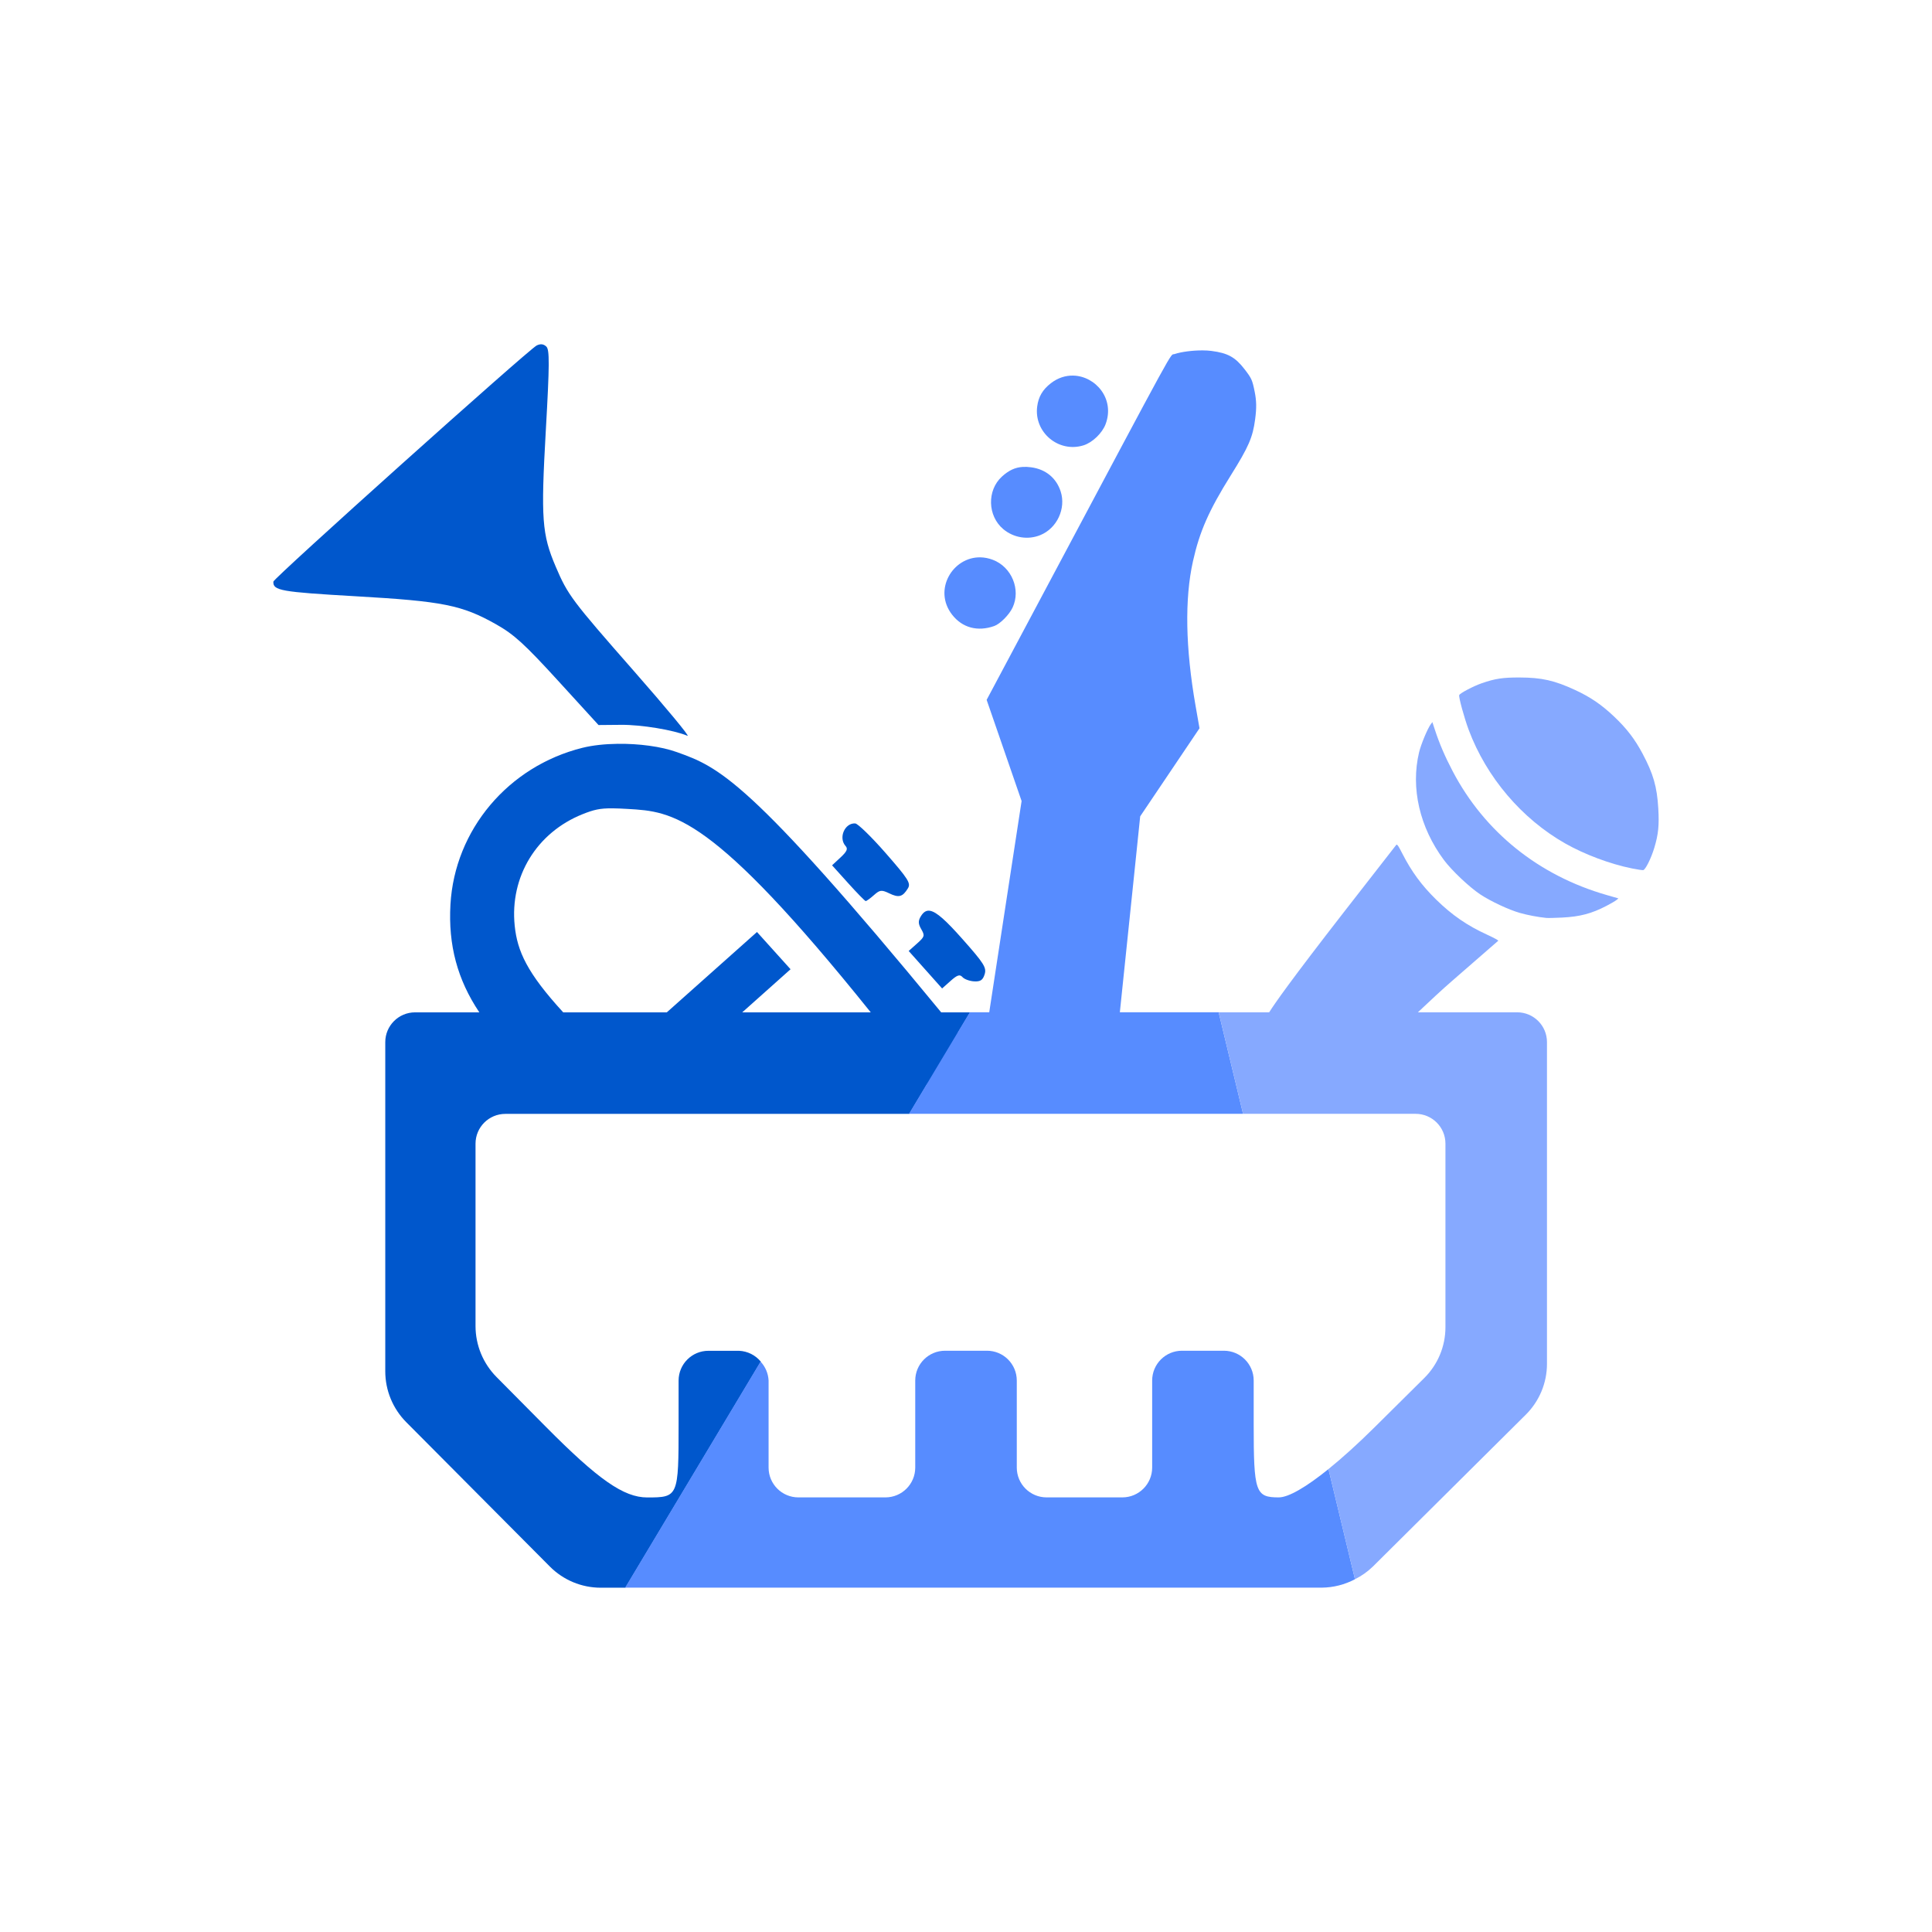
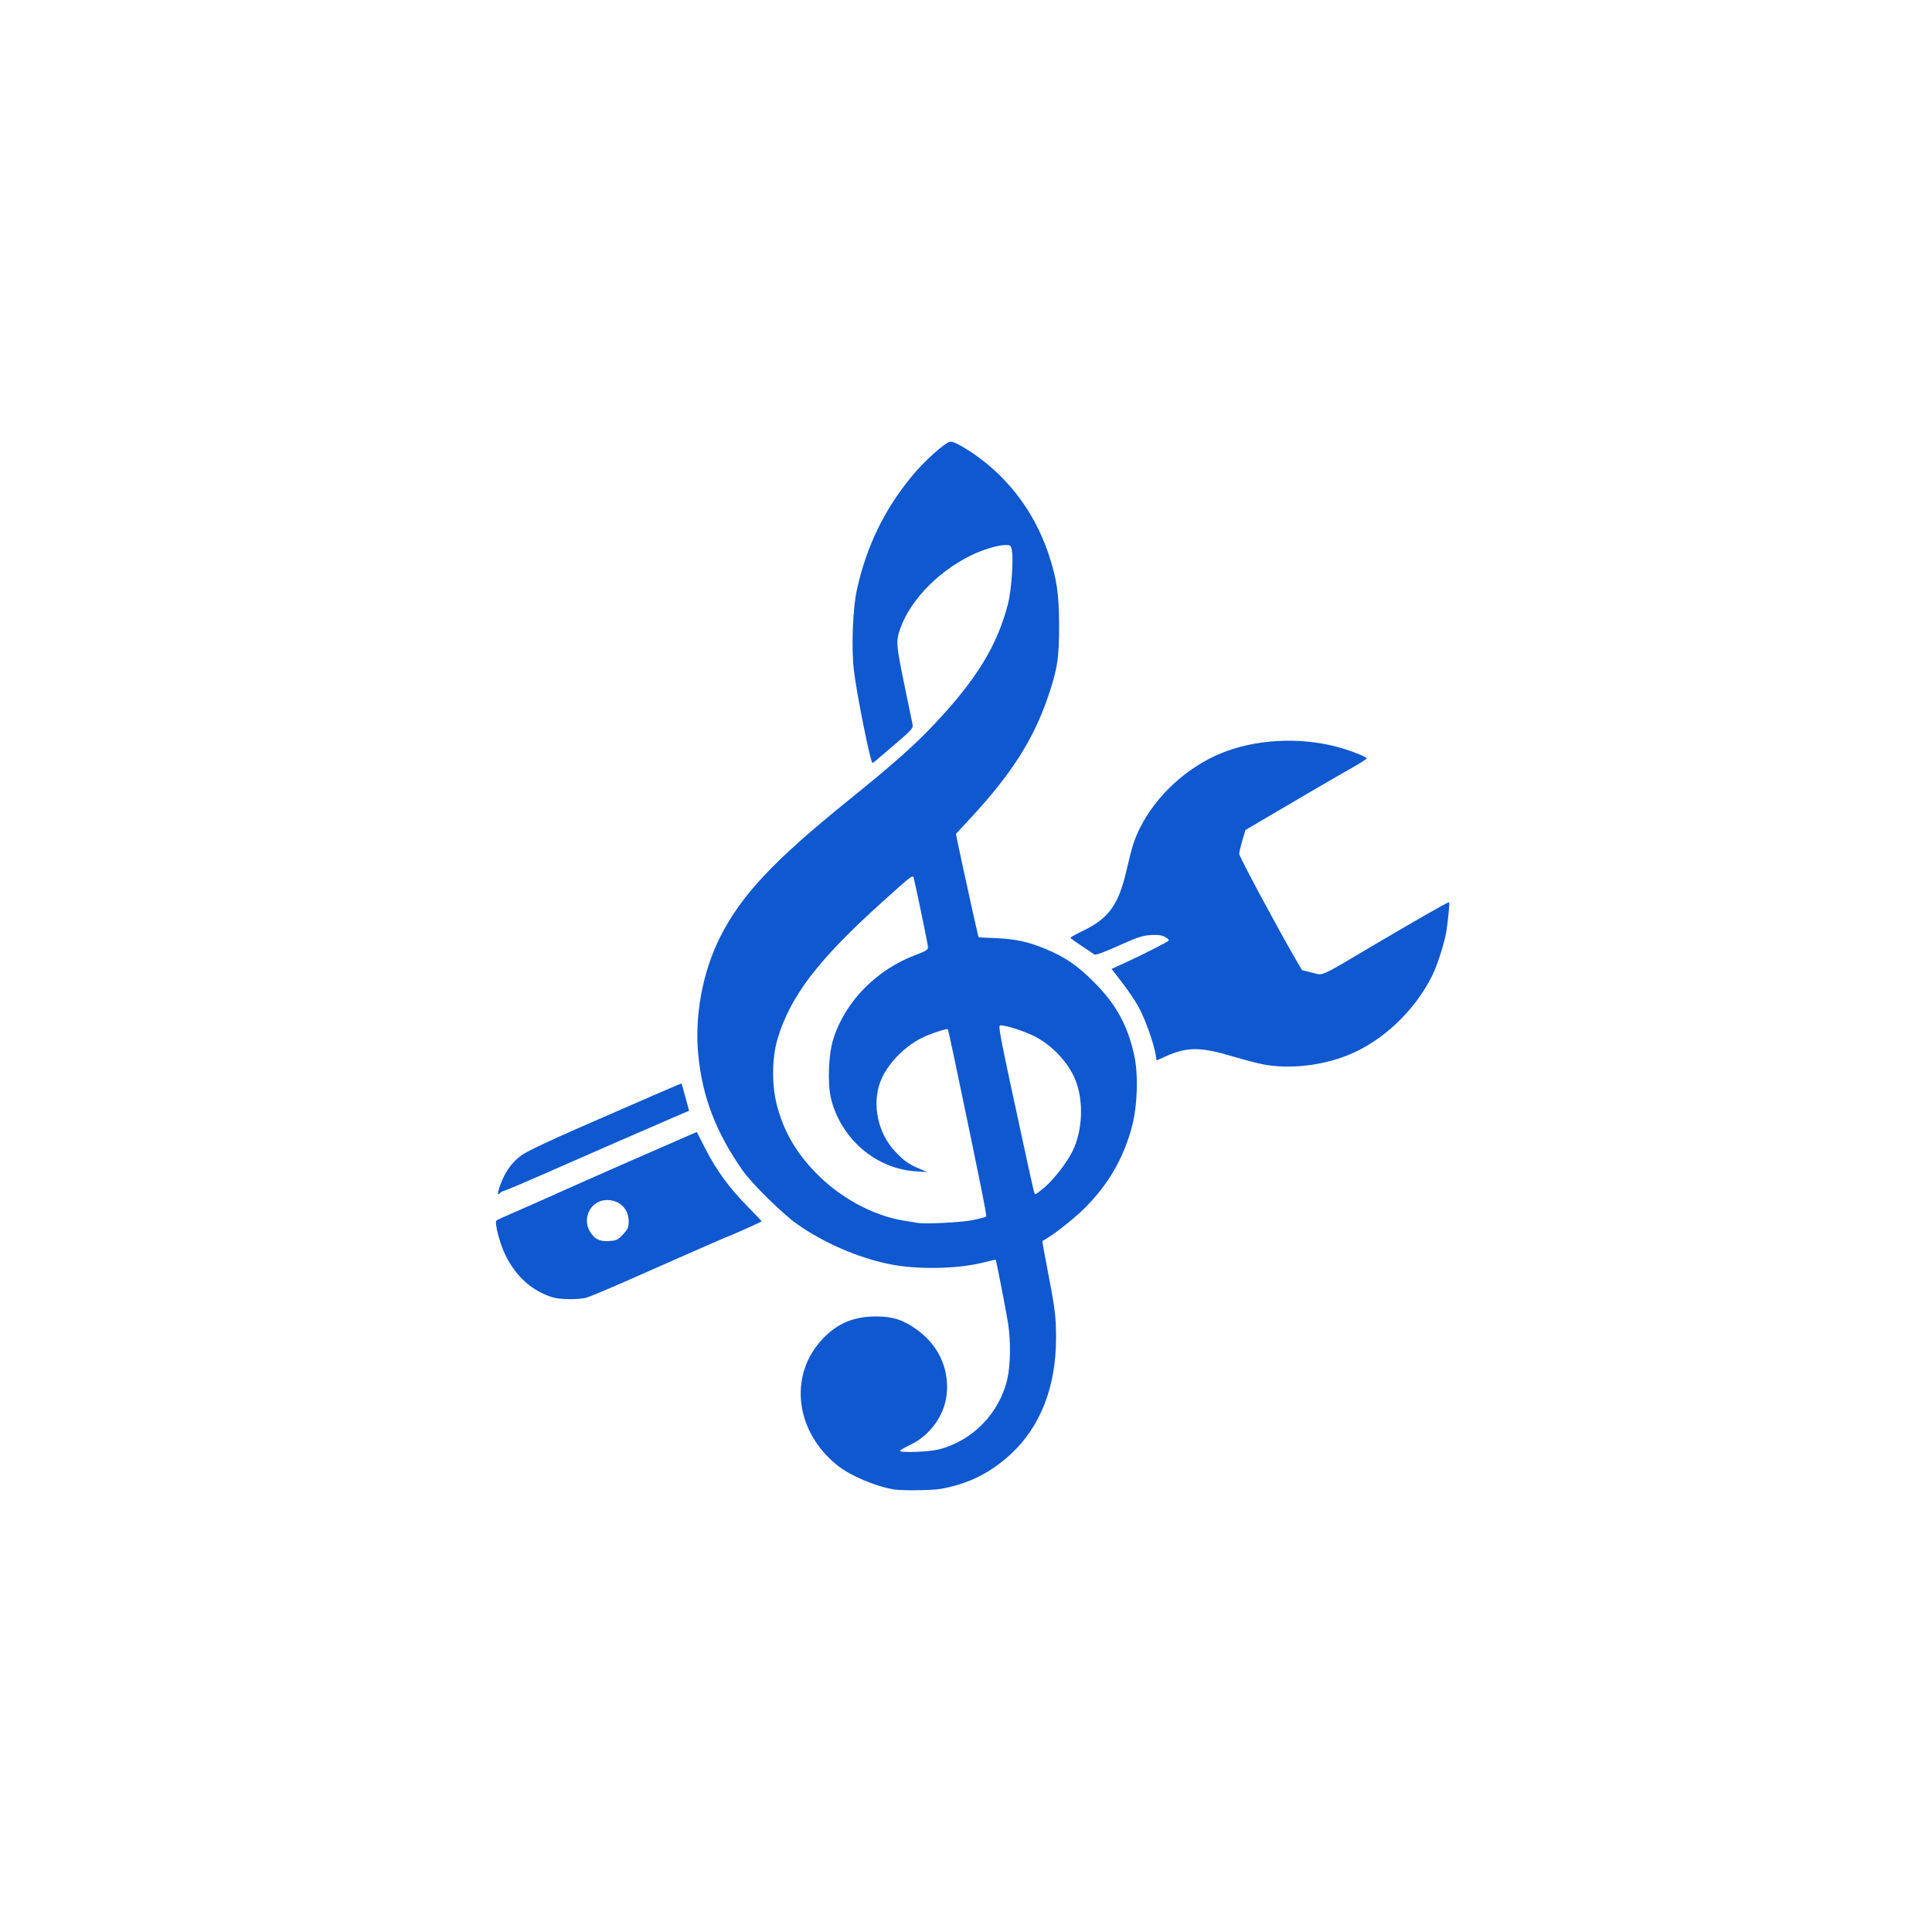
- <svg xmlns="http://www.w3.org/2000/svg" width="512" height="512" viewBox="0 0 512 512" version="1.1" id="svg1" xml:space="preserve">
+ <svg xmlns="http://www.w3.org/2000/svg" version="1.1" id="svg1" width="1024" height="1024" viewBox="0 0 1024 1024">
  <defs id="defs1" />
-   <g id="layer1">
-     <path id="path4" style="fill:#0057cc;fill-opacity:1;stroke-width:2.45" d="m 143.614,91.253 c -0.414,-0.049 -0.863,0.049 -1.371,0.291 -2.06,0.982 -69.745,61.675 -69.797,62.587 -0.136,2.375 1.955,2.747 21.871,3.887 23.089,1.322 28.109,2.328 37.164,7.438 4.736,2.673 7.526,5.213 16.421,14.952 l 10.714,11.733 5.994,-0.052 c 5.354,-0.047 13.905,1.366 17.59,2.907 0.742,0.31 -5.639,-7.399 -14.181,-17.13 -16.536,-18.838 -17.537,-20.173 -20.748,-27.698 -3.655,-8.564 -3.954,-12.681 -2.625,-36.093 0.992,-17.49 1.016,-21.41 0.134,-22.232 -0.371,-0.346 -0.751,-0.542 -1.165,-0.591 z m 20.037,105.867 c -3.369,0.044 -6.621,0.39 -9.308,1.059 -19.654,4.896 -33.835,21.727 -34.968,41.504 -0.617,10.775 1.851,19.947 7.653,28.601 h -17.027 a 7.9,7.9 0 0 0 -7.901,7.899 v 87.221 a 19.142,19.142 0 0 0 5.573,13.5 l 38.055,38.255 a 19.001,19.001 0 0 0 13.472,5.6 h 6.536 l 35.887,-59.907 a 7.9,7.9 0 0 0 -5.771,-2.878 h -4.058 -4.06 a 7.9,7.9 0 0 0 -7.899,7.899 v 11.533 c 0,19.256 -0.077,19.434 -8.309,19.434 -6.226,0 -12.968,-4.702 -26.907,-18.766 l -13.038,-13.155 a 19.192,19.192 0 0 1 -5.562,-13.51 v -48.32 a 7.9,7.9 0 0 1 7.899,-7.899 h 107.041 l 4.752,-7.933 c 8.386,10.404 20.615,1.636 9.678,-11.765 -0.567,-0.695 -0.968,-1.162 -1.525,-1.844 l 3.213,-5.365 h -7.653 c -51.184,-62.196 -59.073,-65.011 -70.017,-68.956 -4.198,-1.513 -10.141,-2.281 -15.757,-2.208 z m -1.308,17.095 c 1.118,0.01 2.424,0.069 4.03,0.163 12.013,0.701 22.1,1.258 64.386,53.906 h -34.055 l 12.802,-11.425 -4.448,-4.934 -4.448,-4.935 -17.773,15.836 -6.127,5.459 h -27.449 c -9.61,-10.485 -12.166,-16.218 -12.859,-22.961 -1.334,-12.97 5.78,-24.664 17.973,-29.551 2.957,-1.185 4.612,-1.589 7.966,-1.557 z m 64.293,4 c -2.778,-0.159 -4.482,3.817 -2.559,5.973 0.682,0.765 0.38,1.455 -1.343,3.059 l -2.225,2.07 4.26,4.726 c 2.342,2.599 4.433,4.737 4.648,4.749 0.215,0.012 1.192,-0.692 2.171,-1.565 1.587,-1.415 2.029,-1.467 4.081,-0.476 2.533,1.223 3.543,0.949 4.942,-1.339 0.818,-1.338 0.098,-2.476 -5.89,-9.324 -3.751,-4.29 -7.388,-7.833 -8.084,-7.873 z m 19.874,23.163 c -1.038,-0.193 -1.793,0.327 -2.476,1.445 -0.739,1.209 -0.714,1.993 0.109,3.421 0.991,1.72 0.908,1.995 -1.133,3.815 l -2.199,1.961 4.428,4.965 4.428,4.966 2.251,-2.007 c 1.765,-1.574 2.445,-1.791 3.147,-1.003 0.493,0.552 1.875,1.061 3.072,1.13 1.691,0.097 2.317,-0.323 2.804,-1.879 0.55,-1.758 -0.176,-2.907 -5.911,-9.369 -4.276,-4.818 -6.79,-7.122 -8.52,-7.444 z m 20.837,22.644 c -0.422,-0.045 -0.816,0.074 -1.303,0.263 -2.221,0.862 -2.938,3.675 -1.382,5.42 0.682,0.765 0.381,1.454 -1.342,3.058 l -2.224,2.07 4.686,5.209 4.688,5.209 1.808,-2.045 c 1.625,-1.839 2.01,-1.941 3.79,-1.003 2.483,1.308 4.721,0.779 5.516,-1.303 0.495,-1.298 -0.719,-3.093 -6.437,-9.506 -5.017,-5.627 -6.533,-7.237 -7.799,-7.372 z" />
-     <path id="path3" style="fill:#578cff;fill-opacity:1;stroke-width:0.382" d="m 318.668,92.858 c -2.58,-0.009 -5.58,0.363 -7.439,0.982 -1.268,0.422 1.517,-4.661 -34.402,62.792 l -15.357,28.838 4.632,13.407 4.632,13.407 -4.126,26.925 c -1.329,8.671 -2.866,18.716 -4.451,29.058 h -5.152 l -16.119,26.907 h 88.539 l -6.47,-26.907 h -26.184 c 1.404,-13.465 3.055,-29.335 3.823,-36.758 l 1.57,-15.176 7.858,-11.665 7.858,-11.667 -1.036,-5.917 c -2.69,-15.376 -2.924,-28.375 -0.691,-38.372 1.76,-7.88 4.216,-13.452 10.035,-22.759 4.724,-7.555 5.8,-10.035 6.436,-14.837 0.402,-3.035 0.37,-4.879 -0.132,-7.362 -0.621,-3.069 -0.817,-3.503 -2.664,-5.899 -2.47,-3.204 -4.433,-4.289 -8.778,-4.857 -0.709,-0.092 -1.522,-0.139 -2.382,-0.142 z m -34.268,6.677 c -1.978,-0.042 -4.038,0.574 -5.923,2.038 -2.176,1.689 -3.277,3.569 -3.613,6.168 -0.883,6.831 5.67,12.327 12.262,10.285 2.363,-0.732 4.965,-3.221 5.865,-5.609 2.533,-6.724 -2.656,-12.756 -8.59,-12.881 z M 271.048,123.738 c -2.055,0.124 -3.735,0.926 -5.528,2.562 -4.003,3.651 -3.82,10.435 0.375,13.94 2.739,2.288 6.528,2.898 9.783,1.574 4.435,-1.803 6.881,-7.046 5.406,-11.587 -1.163,-3.581 -3.991,-5.887 -7.839,-6.393 -0.787,-0.103 -1.513,-0.138 -2.198,-0.097 z m -11.197,23.964 c -7.365,-0.169 -12.644,8.615 -7.539,15.189 2.701,3.479 6.764,4.573 11.177,3.01 1.547,-0.548 3.96,-2.977 4.857,-4.889 2.238,-4.77 -0.241,-10.764 -5.235,-12.658 -1.113,-0.422 -2.207,-0.628 -3.259,-0.653 z m -9.404,210.257 a 7.9,7.9 0 0 0 -7.899,7.899 v 11.533 11.534 a 7.9,7.9 0 0 1 -7.899,7.899 h -23.067 a 7.9,7.9 0 0 1 -7.899,-7.899 v -11.534 -11.533 a 7.9,7.9 0 0 0 -2.13,-5.022 l -35.888,59.907 h 89.053 95.587 a 19.163,19.163 0 0 0 8.78,-2.23 l -7.021,-29.194 c -5.951,4.806 -10.607,7.505 -13.176,7.505 -6.187,0 -6.647,-1.344 -6.647,-19.434 v -11.533 a 7.9,7.9 0 0 0 -7.899,-7.899 h -5.554 -5.554 a 7.9,7.9 0 0 0 -7.899,7.899 v 11.533 11.534 a 7.9,7.9 0 0 1 -7.899,7.899 h -20.079 a 7.9,7.9 0 0 1 -7.899,-7.899 v -11.534 -11.533 a 7.9,7.9 0 0 0 -7.899,-7.899 h -5.554 z" />
-     <path id="path5" style="fill:#86a9ff;fill-opacity:1;stroke-width:0.174" d="m 402.705,179.541 c -4.449,-0.013 -6.458,0.291 -10,1.516 -2.254,0.779 -5.827,2.659 -6.003,3.158 -0.177,0.502 1.361,6.119 2.525,9.226 4.711,12.566 14.063,23.559 25.616,30.109 5.118,2.902 11.87,5.428 17.602,6.584 1.408,0.284 2.764,0.49 3.012,0.459 0.593,-0.076 2.107,-3.112 2.958,-5.936 1.071,-3.551 1.31,-5.936 1.048,-10.425 -0.335,-5.725 -1.317,-9.154 -4.147,-14.471 -2.079,-3.906 -4.221,-6.699 -7.559,-9.86 -3.337,-3.159 -6.244,-5.146 -10.26,-7.011 -5.518,-2.564 -8.91,-3.332 -14.791,-3.349 z m -23.112,11.824 -0.429,0.572 c -0.841,1.122 -2.593,5.334 -3.095,7.436 -2.259,9.47 0.154,19.908 6.605,28.564 2.041,2.738 6.664,7.115 9.563,9.054 2.747,1.836 7.577,4.101 10.56,4.949 2.017,0.574 4.833,1.106 6.973,1.317 0.447,0.044 2.321,0.004 4.164,-0.088 4.773,-0.238 7.874,-1.057 11.838,-3.127 1.13,-0.59 2.297,-1.271 2.593,-1.514 l 0.539,-0.442 -3.123,-0.897 c -18.011,-5.173 -32.374,-16.722 -40.807,-32.812 -2.058,-3.927 -3.481,-7.239 -4.708,-10.967 z m -9.491,32.483 c -0.033,0.011 -0.063,0.034 -0.092,0.068 -0.158,0.179 -6.407,8.202 -13.887,17.829 -14.158,18.221 -18.228,24.079 -19.78,26.524 h -13.393 l 6.47,26.907 h 45.739 a 7.9,7.9 0 0 1 7.899,7.901 v 48.652 a 18.952,18.952 0 0 1 -5.611,13.46 l -13.156,13.04 c -4.45,4.411 -8.584,8.144 -12.235,11.093 l 7.019,29.194 a 19.163,19.163 0 0 0 4.726,-3.336 l 40.559,-40.286 a 18.981,18.981 0 0 0 5.605,-13.467 v -85.256 a 7.9,7.9 0 0 0 -7.899,-7.899 h -26.311 c 3.226,-3.039 6.213,-5.843 8.897,-8.175 6.716,-5.837 12.295,-10.693 12.398,-10.79 0.103,-0.097 -1.22,-0.817 -2.938,-1.601 -5.269,-2.402 -9.317,-5.19 -13.529,-9.32 -3.835,-3.76 -6.516,-7.41 -8.958,-12.196 -0.959,-1.879 -1.293,-2.415 -1.52,-2.339 z" />
+   <g id="g1">
+     <path style="fill:#0f58cf;fill-opacity:1;stroke-width:0.785" d="m 473.806,789.441 c -9.885,-1.662 -23.057,-7.254 -29.878,-12.685 -22.681,-18.059 -26.117,-48.166 -7.687,-67.358 7.845,-8.17 16.586,-11.738 28.532,-11.649 8.584,0.064 13.982,1.828 21.037,6.873 11.095,7.934 16.865,19.689 16.105,32.813 -0.687,11.867 -8.422,23.107 -19.551,28.411 -2.931,1.397 -5.348,2.805 -5.373,3.129 -0.084,1.12 15.114,0.603 20.327,-0.692 18.14,-4.506 32.472,-19.217 36.629,-37.599 1.659,-7.336 1.823,-19.637 0.388,-29.061 -0.955,-6.272 -6.28,-33.588 -6.612,-33.92 -0.096,-0.096 -2.813,0.504 -6.036,1.335 -14.179,3.654 -36.057,4.01 -51.023,0.828 -16.558,-3.519 -34.365,-11.318 -48.296,-21.151 -7.697,-5.433 -23.958,-21.463 -28.794,-28.385 -14.214,-20.347 -21.391,-39.15 -23.499,-61.565 -1.944,-20.679 2.335,-43.643 11.548,-61.969 11.228,-22.336 28.158,-40.388 68.227,-72.75 23.886,-19.292 34.665,-28.856 45.528,-40.395 22.303,-23.693 33.19,-41.522 38.926,-63.75 1.739,-6.739 2.927,-23.314 2.018,-28.159 -0.508,-2.708 -0.704,-2.865 -3.561,-2.865 -3.835,0 -12.409,2.631 -18.505,5.678 -18.327,9.161 -33.178,25.187 -37.817,40.81 -1.507,5.074 -1.204,7.769 3.335,29.699 1.923,9.288 3.684,17.824 3.914,18.969 0.375,1.863 -0.516,2.885 -8.463,9.706 -11.714,10.055 -12.368,10.597 -12.778,10.597 -1.082,0 -8.647,-37.74 -9.934,-49.56 -1.297,-11.911 -0.522,-32.219 1.601,-41.944 5.079,-23.266 14.664,-42.984 29.646,-60.985 6.21,-7.461 16.732,-16.934 19.613,-17.657 1.269,-0.318 3.564,0.628 7.906,3.259 20.932,12.687 36.572,32.46 44.504,56.266 4.326,12.984 5.517,21.032 5.559,37.575 0.044,17.532 -0.893,23.511 -6.033,38.486 -7.627,22.221 -19.29,40.486 -40.484,63.403 l -8.152,8.815 0.916,4.538 c 1.395,6.908 9.384,43.372 10.307,47.044 l 0.813,3.235 9.554,0.444 c 10.363,0.481 17.065,1.979 26.32,5.881 10.202,4.301 16.54,8.673 25.255,17.417 11.777,11.817 17.775,22.72 21.325,38.765 2.242,10.134 1.738,26.638 -1.149,37.619 -4.425,16.832 -12.641,31.015 -25.181,43.467 -6.091,6.049 -17.541,14.937 -22.334,17.337 -0.133,0.067 0.99,6.433 2.495,14.148 4.167,21.348 4.723,25.714 4.734,37.197 0.025,25.779 -8.246,47.062 -23.933,61.585 -10.848,10.043 -22.5,15.831 -37.197,18.476 -4.445,0.8 -20.643,0.992 -24.793,0.295 z m 42.021,-142.806 c 3.456,-0.729 6.53,-1.556 6.83,-1.837 0.477,-0.446 -2.816,-16.833 -16.758,-83.375 -1.765,-8.424 -3.352,-15.558 -3.528,-15.853 -0.385,-0.649 -9.697,2.443 -14.05,4.666 -9.585,4.894 -18.322,14.193 -21.708,23.103 -4.536,11.939 -1.355,27.143 7.706,36.83 4.666,4.988 7.151,6.775 12.754,9.169 l 4.404,1.882 -6.283,-0.412 c -21.131,-1.385 -39.636,-17.4 -44.786,-38.761 -1.873,-7.767 -1.264,-23.3 1.224,-31.228 6.29,-20.043 22.958,-36.985 44.142,-44.865 4.805,-1.787 6.08,-2.592 6.087,-3.839 0.006,-1.233 -5.234,-26.724 -7.473,-36.348 -0.545,-2.341 -0.318,-2.507 -16.676,12.221 -34.14,30.739 -48.879,50.031 -55.645,72.831 -2.906,9.794 -3.069,24.099 -0.392,34.559 3.539,13.831 9.826,24.914 20.349,35.872 12.79,13.319 30.546,23.048 46.886,25.69 3.024,0.489 6.382,1.039 7.462,1.222 4.265,0.723 23.517,-0.276 29.454,-1.528 z m 37.888,-17.397 c 4.903,-4.189 11.644,-12.887 14.66,-18.914 5.524,-11.042 6.134,-27.078 1.457,-38.297 -3.727,-8.941 -12.004,-17.781 -21.147,-22.585 -5.39,-2.832 -16.635,-6.421 -18.612,-5.94 -1.104,0.268 -0.11,5.35 11.727,59.943 6.597,30.427 6.362,29.454 7.102,29.454 0.291,0 2.457,-1.647 4.813,-3.66 z m -260.994,58.324 c -10.64,-3.333 -19.06,-10.823 -24.65,-21.928 -3.126,-6.211 -6.098,-17.557 -4.909,-18.746 0.297,-0.297 4.605,-2.28 9.573,-4.406 4.968,-2.126 15.748,-6.894 23.956,-10.595 12.7,-5.727 44.889,-19.886 66.552,-29.274 l 6.073,-2.632 4.39,8.583 c 5.953,11.639 12.543,20.712 22.156,30.504 4.433,4.516 7.968,8.265 7.854,8.331 -1.037,0.603 -16.413,7.492 -16.721,7.492 -0.415,0 -17.513,7.477 -52.996,23.173 -11.016,4.873 -21.442,9.25 -23.17,9.726 -4.158,1.146 -14.122,1.02 -18.107,-0.228 z m 37.476,-33.305 c 2.616,-2.804 3.015,-3.725 3.015,-6.945 0,-6.566 -4.809,-11.275 -11.508,-11.269 -8.429,0.008 -13.477,9.5 -8.949,16.827 2.469,3.995 5.067,5.247 10.176,4.905 3.803,-0.255 4.567,-0.625 7.265,-3.518 z M 265.248,627.784 c 2.569,-6.826 5.922,-11.527 10.904,-15.288 2.71,-2.046 13.91,-7.388 32.75,-15.62 38.488,-16.817 52.171,-22.729 52.314,-22.6 0.066,0.059 1.001,3.332 2.078,7.273 l 1.958,7.166 -8.361,3.585 c -13.671,5.862 -44.632,19.371 -66.74,29.122 -11.373,5.016 -21.538,9.336 -22.589,9.599 -1.051,0.264 -2.105,0.794 -2.343,1.178 -0.237,0.384 -0.761,0.698 -1.164,0.698 -0.403,0 0.134,-2.301 1.192,-5.113 z m 404.525,-63.588 c -3.024,-0.557 -10.446,-2.492 -16.494,-4.3 -17.029,-5.091 -24.082,-5.089 -35.452,0.007 l -4.82,2.16 -0.487,-3.046 c -0.818,-5.116 -4.407,-15.704 -7.601,-22.425 -2.556,-5.378 -6.705,-11.525 -14.328,-21.225 l -1.425,-1.813 8.101,-3.72 c 9.029,-4.146 21.089,-10.282 22.132,-11.261 0.374,-0.351 -0.475,-1.234 -1.887,-1.964 -1.902,-0.984 -3.907,-1.241 -7.748,-0.994 -4.316,0.278 -7.15,1.223 -16.954,5.655 -7.317,3.308 -12.124,5.07 -12.703,4.658 -0.512,-0.365 -3.599,-2.431 -6.859,-4.591 -3.26,-2.16 -5.936,-4.104 -5.946,-4.32 -0.01,-0.216 3.236,-1.983 7.214,-3.927 13.354,-6.526 18.426,-13.749 22.686,-32.309 2.808,-12.234 4.011,-15.964 7.184,-22.279 8.544,-17.007 24.893,-31.961 43.014,-39.344 17.976,-7.324 41.031,-8.606 60.949,-3.389 6.976,1.827 16.011,5.332 16.011,6.211 0,0.34 -3.623,2.653 -8.051,5.14 -4.428,2.486 -13.883,7.946 -21.01,12.132 -7.128,4.186 -17.961,10.549 -24.073,14.14 l -11.114,6.529 -1.652,5.575 c -0.909,3.066 -1.651,6.261 -1.65,7.099 0.002,1.375 19.457,37.732 29.311,54.778 l 3.943,6.82 5.282,1.294 c 6.39,1.566 2.796,3.186 34.478,-15.544 21.036,-12.437 37.434,-21.776 38.233,-21.776 0.376,0 -0.45,8.863 -1.428,15.316 -0.917,6.051 -4.89,18.431 -7.688,23.956 -9.49,18.739 -26.345,34.553 -44.626,41.87 -13.918,5.571 -30.785,7.421 -44.543,4.887 z" id="path1" />
  </g>
</svg>
